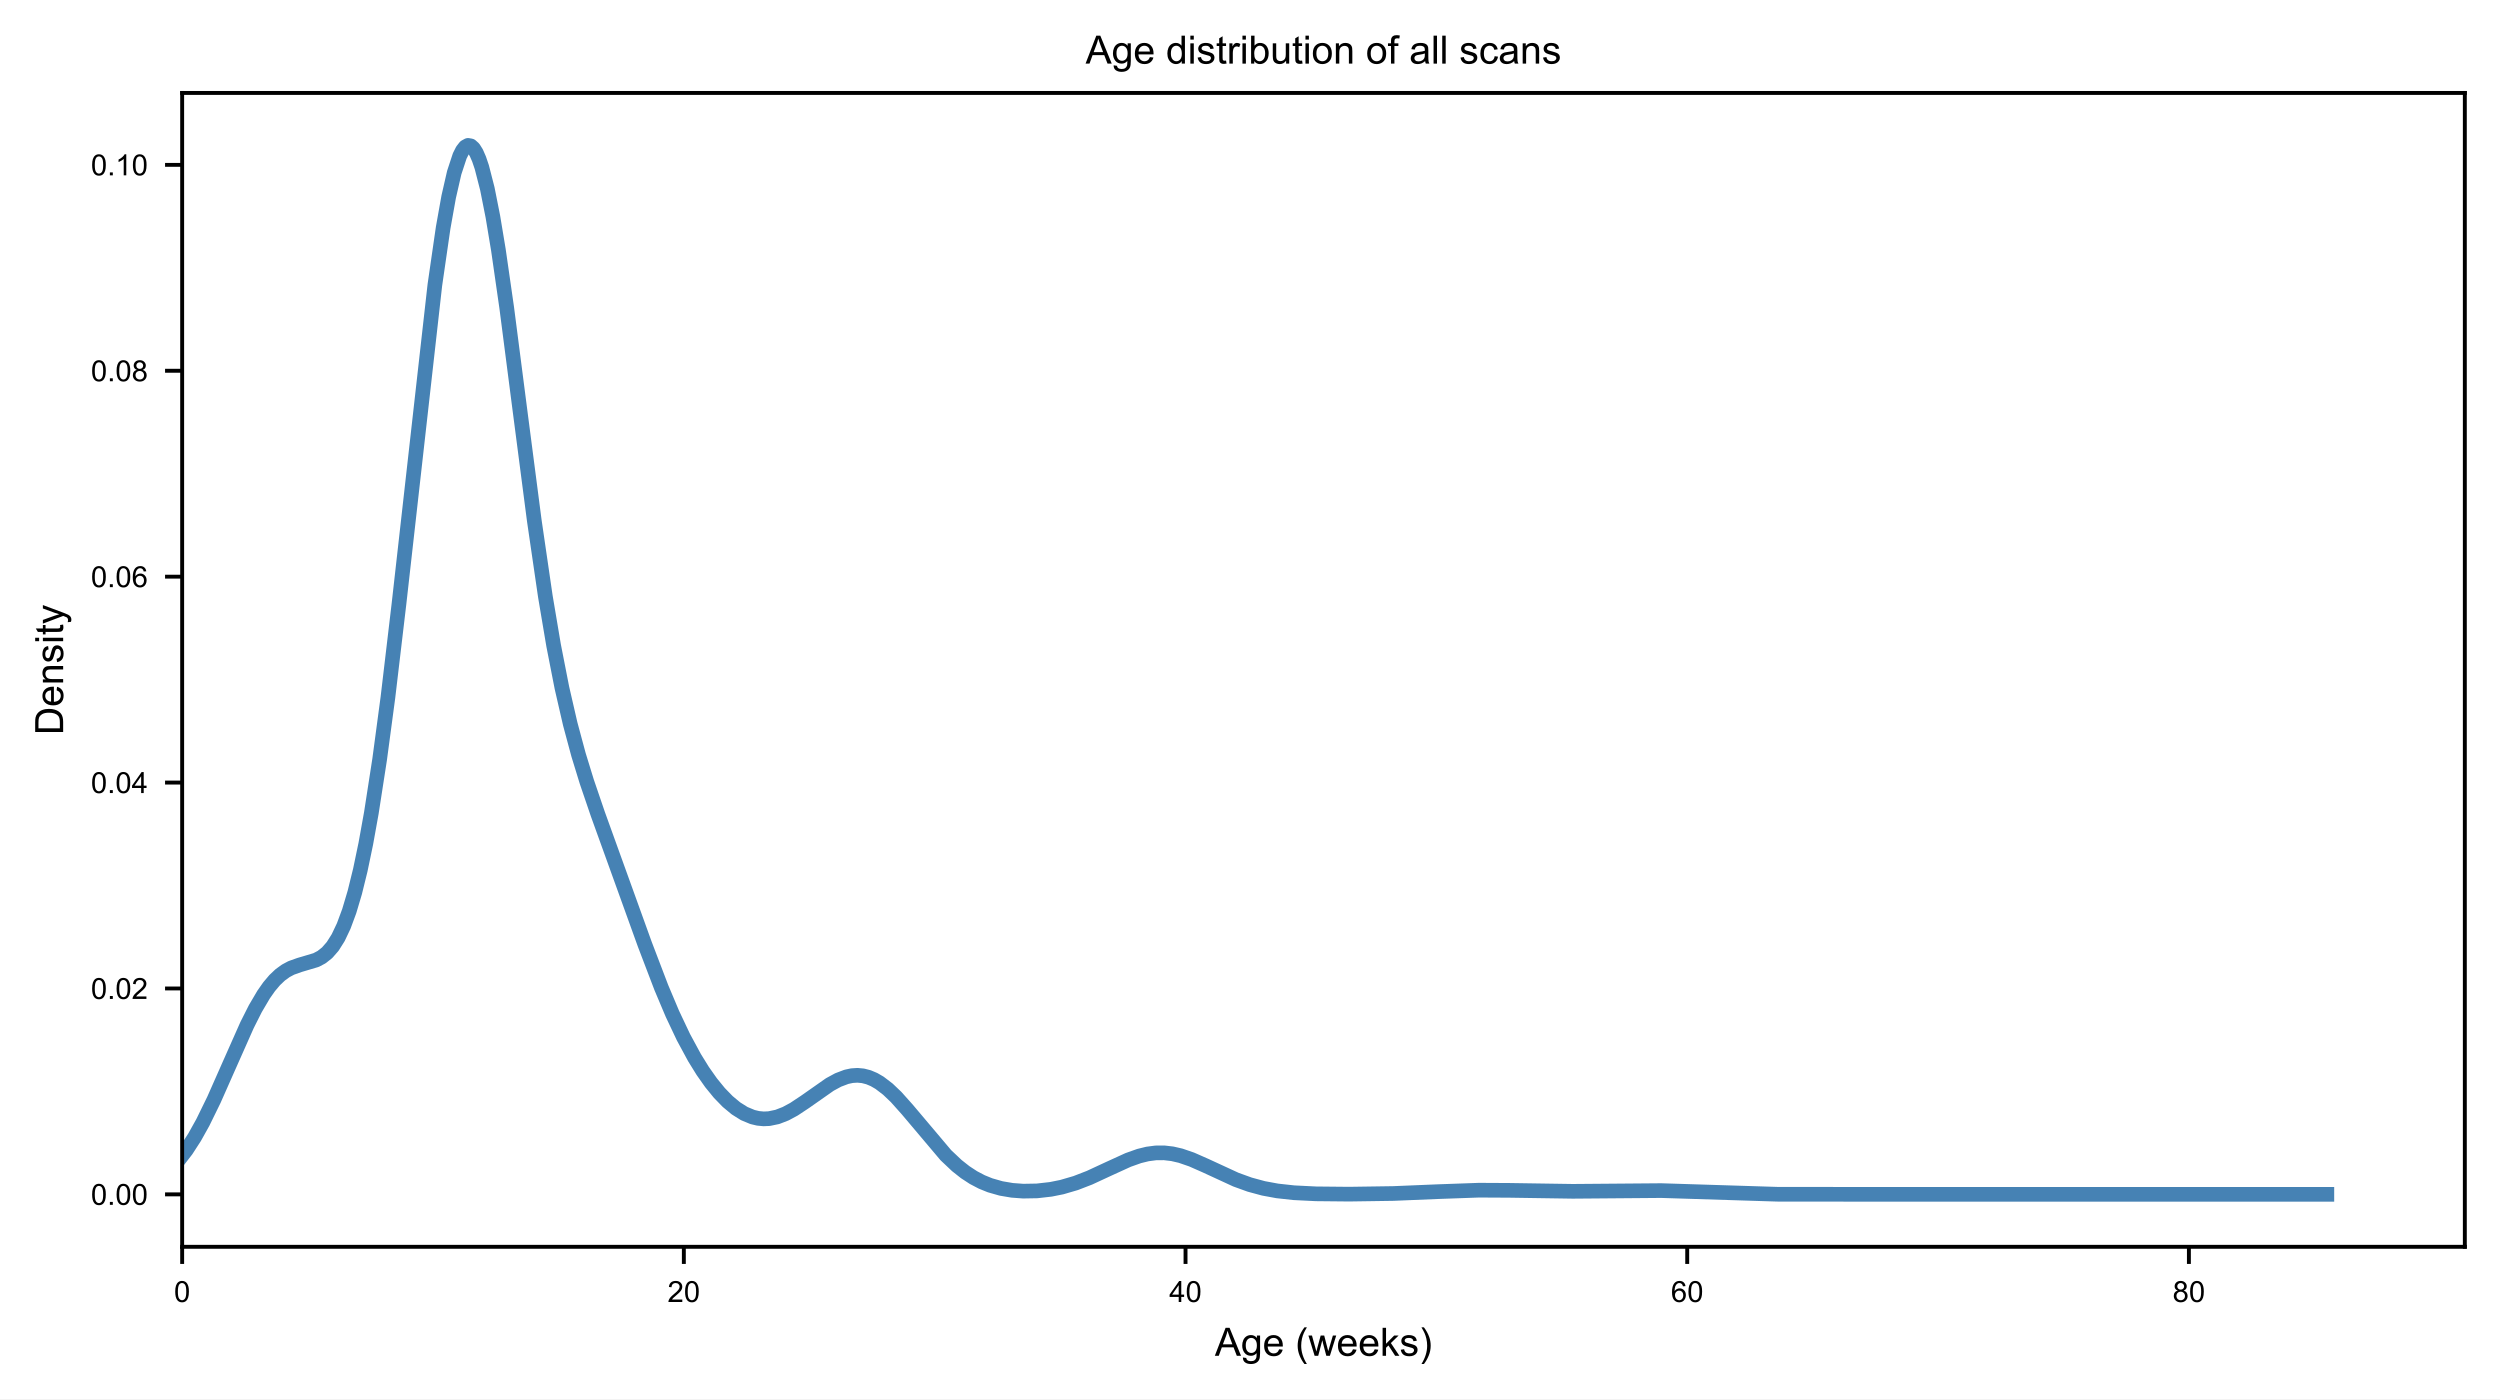
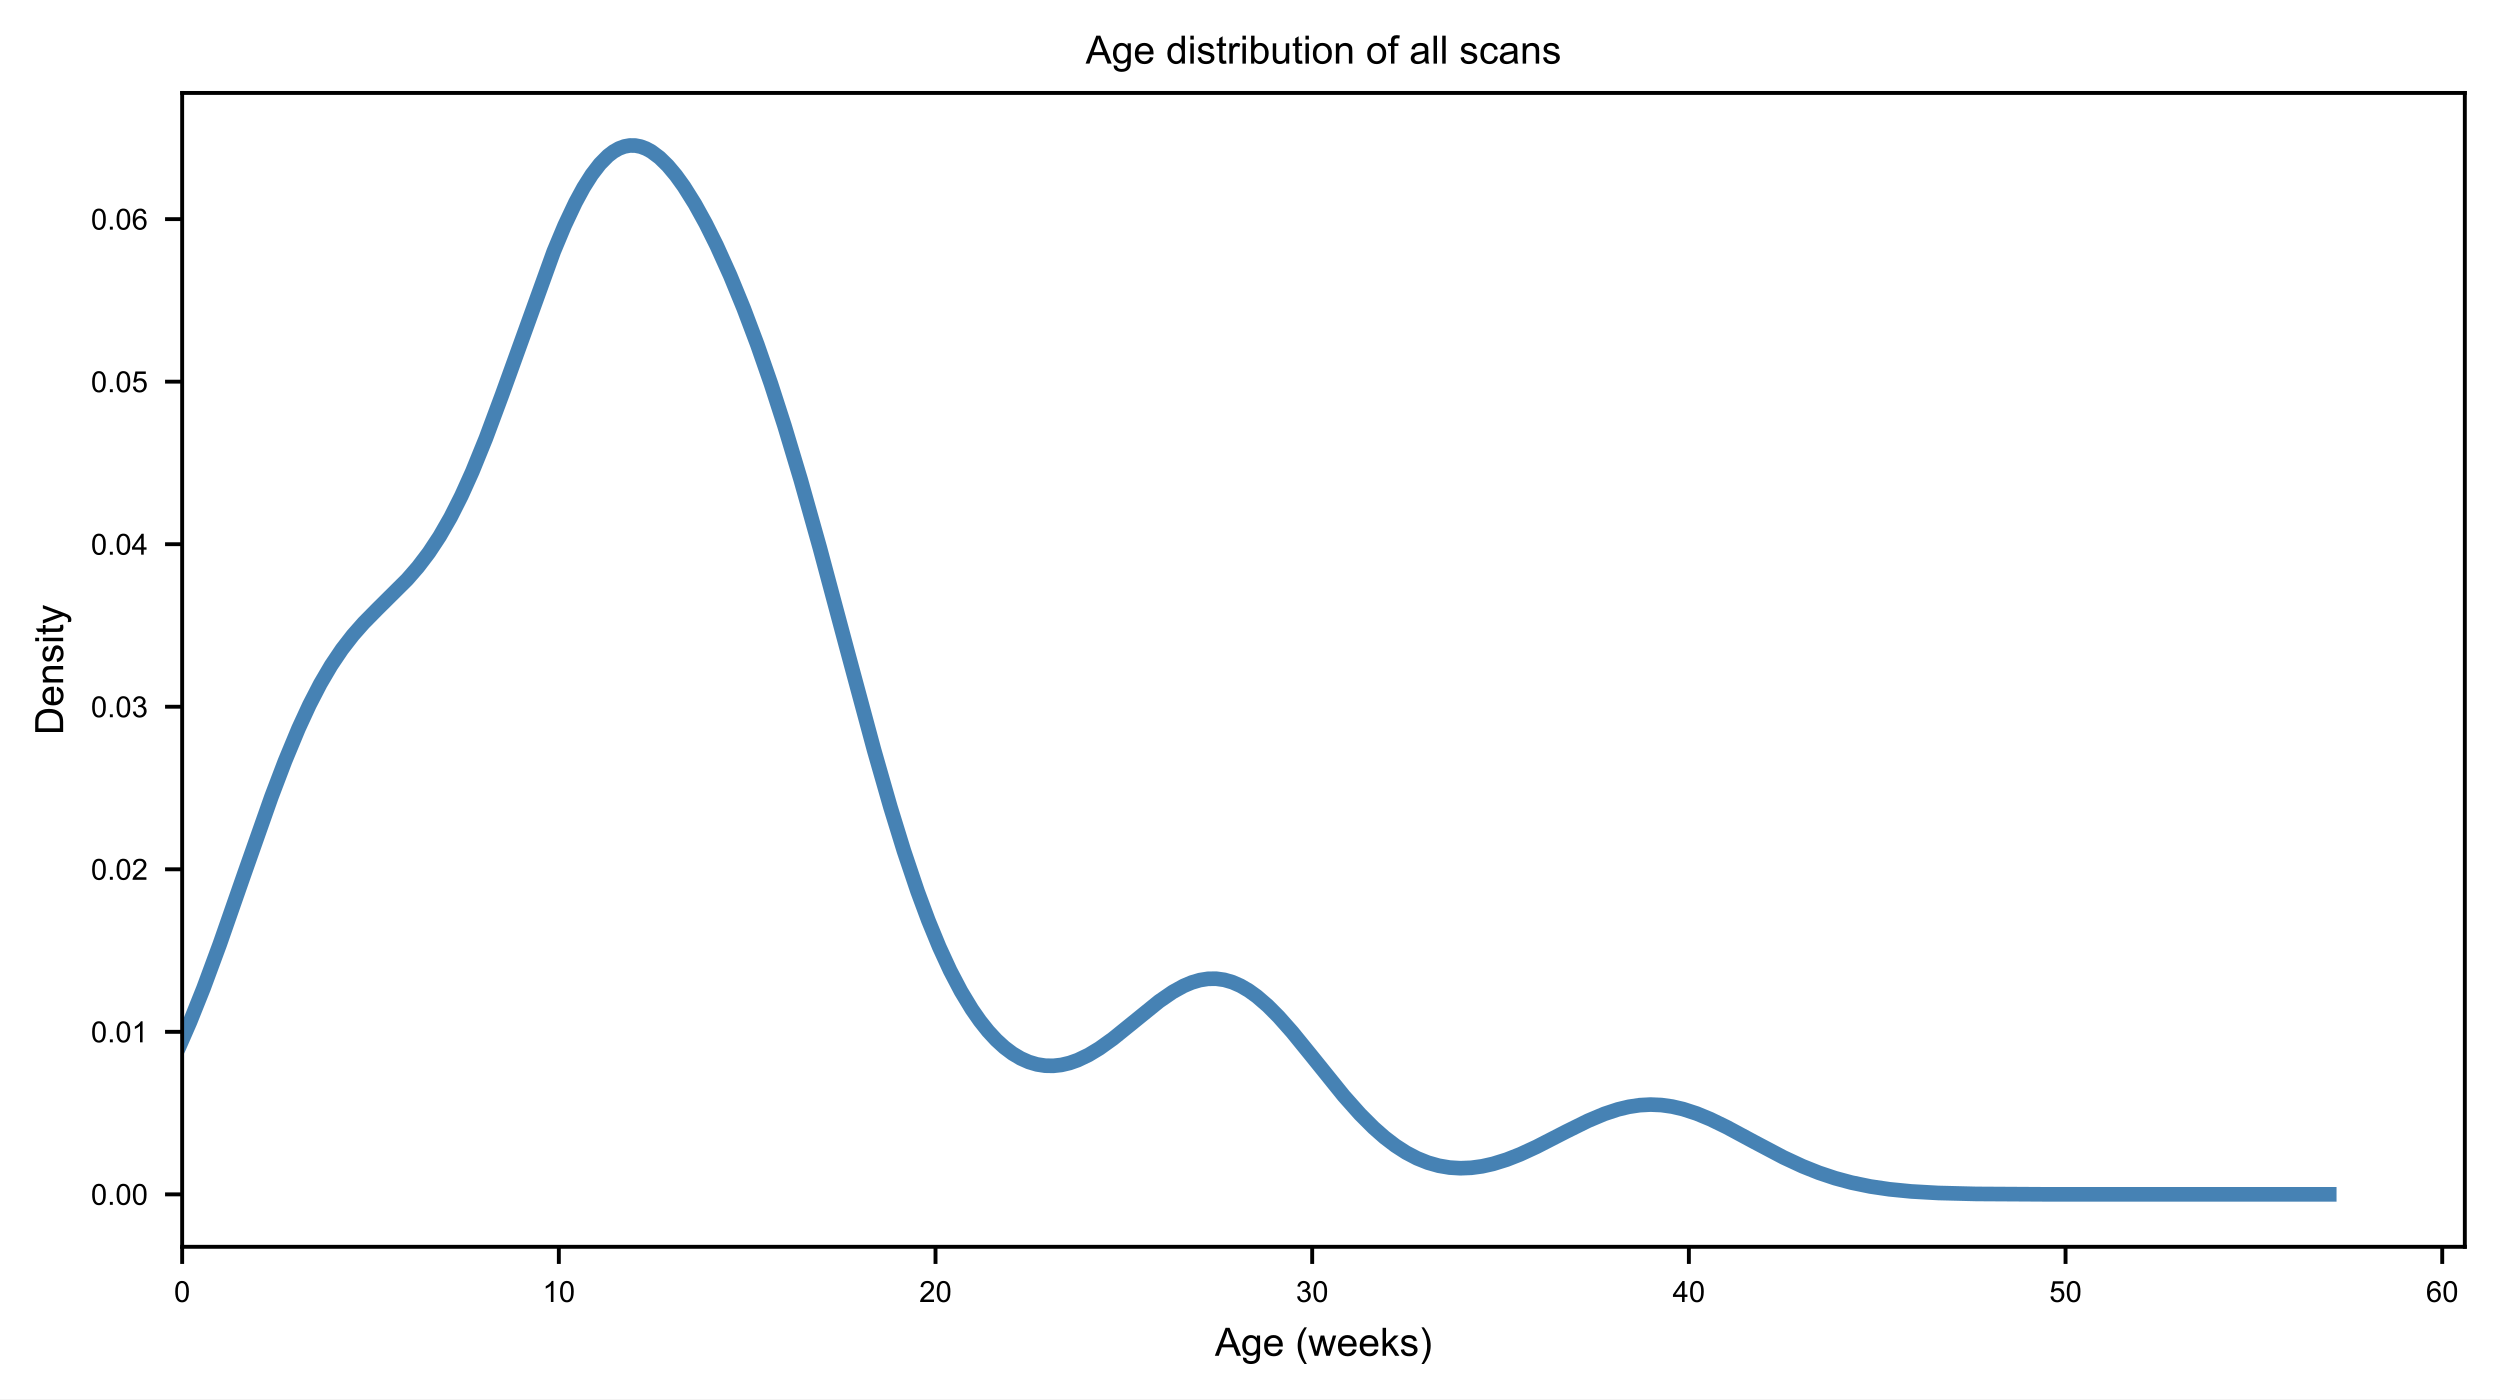
<svg xmlns="http://www.w3.org/2000/svg" xmlns:xlink="http://www.w3.org/1999/xlink" width="511.739pt" height="286.409pt" viewBox="0 0 511.739 286.409" version="1.1">
  <defs>
    <style type="text/css">*{stroke-linejoin: round; stroke-linecap: butt}</style>
  </defs>
  <g id="figure_1">
    <g id="patch_1">
      <path d="M 0 286.409  L 511.739 286.409  L 511.739 0  L 0 0  z " style="fill: #ffffff" />
    </g>
    <g id="axes_1">
      <g id="patch_2">
        <path d="M 37.287 255.215  L 504.539 255.215  L 504.539 19.024  L 37.287 19.024  z " style="fill: #ffffff" />
      </g>
      <g id="matplotlib.axis_1">
        <g id="xtick_1">
          <g id="line2d_1">
            <defs>
-               <path id="mce13caf87d" d="M 0 0  L 0 3.5  " style="stroke: #000000; stroke-width: 0.8" />
+               <path id="m02e327a1da" d="M 0 0  L 0 3.5  " style="stroke: #000000; stroke-width: 0.8" />
            </defs>
            <g>
-               <use xlink:href="#mce13caf87d" x="37.287" y="255.215" style="stroke: #000000; stroke-width: 0.8" />
+               <use xlink:href="#m02e327a1da" x="37.287" y="255.215" style="stroke: #000000; stroke-width: 0.8" />
            </g>
          </g>
          <g id="text_1">
            <g transform="translate(35.61828 266.5093) scale(0.06 -0.06)">
              <defs>
                <path id="ArialMT-30" d="M 266 2259  Q 266 3072 433 3567  Q 600 4063 929 4331  Q 1259 4600 1759 4600  Q 2128 4600 2406 4451  Q 2684 4303 2865 4023  Q 3047 3744 3150 3342  Q 3253 2941 3253 2259  Q 3253 1453 3087 958  Q 2922 463 2592 192  Q 2263 -78 1759 -78  Q 1097 -78 719 397  Q 266 969 266 2259  z M 844 2259  Q 844 1131 1108 757  Q 1372 384 1759 384  Q 2147 384 2411 759  Q 2675 1134 2675 2259  Q 2675 3391 2411 3762  Q 2147 4134 1753 4134  Q 1366 4134 1134 3806  Q 844 3388 844 2259  z " transform="scale(0.015625)" />
              </defs>
              <use xlink:href="#ArialMT-30" />
            </g>
          </g>
        </g>
        <g id="xtick_2">
          <g id="line2d_2">
            <g>
-               <use xlink:href="#mce13caf87d" x="139.979" y="255.215" style="stroke: #000000; stroke-width: 0.8" />
+               <use xlink:href="#m02e327a1da" x="114.391" y="255.215" style="stroke: #000000; stroke-width: 0.8" />
            </g>
          </g>
          <g id="text_2">
-             <g transform="translate(136.6429 266.5093) scale(0.06 -0.06)">
-               <defs>
-                 <path id="ArialMT-32" d="M 3222 541  L 3222 0  L 194 0  Q 188 203 259 391  Q 375 700 629 1000  Q 884 1300 1366 1694  Q 2113 2306 2375 2664  Q 2638 3022 2638 3341  Q 2638 3675 2398 3904  Q 2159 4134 1775 4134  Q 1369 4134 1125 3890  Q 881 3647 878 3216  L 300 3275  Q 359 3922 746 4261  Q 1134 4600 1788 4600  Q 2447 4600 2831 4234  Q 3216 3869 3216 3328  Q 3216 3053 3103 2787  Q 2991 2522 2730 2228  Q 2469 1934 1863 1422  Q 1356 997 1212 845  Q 1069 694 975 541  L 3222 541  z " transform="scale(0.015625)" />
-               </defs>
-               <use xlink:href="#ArialMT-32" />
+             <g transform="translate(111.0544 266.5093) scale(0.06 -0.06)">
+               <defs>
+                 <path id="ArialMT-31" d="M 2384 0  L 1822 0  L 1822 3584  Q 1619 3391 1289 3197  Q 959 3003 697 2906  L 697 3450  Q 1169 3672 1522 3987  Q 1875 4303 2022 4600  L 2384 4600  L 2384 0  z " transform="scale(0.015625)" />
+               </defs>
+               <use xlink:href="#ArialMT-31" />
              <use xlink:href="#ArialMT-30" transform="translate(55.61523 0)" />
            </g>
          </g>
        </g>
        <g id="xtick_3">
          <g id="line2d_3">
            <g>
-               <use xlink:href="#mce13caf87d" x="242.672" y="255.215" style="stroke: #000000; stroke-width: 0.8" />
+               <use xlink:href="#m02e327a1da" x="191.495" y="255.215" style="stroke: #000000; stroke-width: 0.8" />
            </g>
          </g>
          <g id="text_3">
-             <g transform="translate(239.3357 266.5093) scale(0.06 -0.06)">
-               <defs>
-                 <path id="ArialMT-34" d="M 2069 0  L 2069 1097  L 81 1097  L 81 1613  L 2172 4581  L 2631 4581  L 2631 1613  L 3250 1613  L 3250 1097  L 2631 1097  L 2631 0  L 2069 0  z M 2069 1613  L 2069 3678  L 634 1613  L 2069 1613  z " transform="scale(0.015625)" />
-               </defs>
-               <use xlink:href="#ArialMT-34" />
+             <g transform="translate(188.1587 266.5093) scale(0.06 -0.06)">
+               <defs>
+                 <path id="ArialMT-32" d="M 3222 541  L 3222 0  L 194 0  Q 188 203 259 391  Q 375 700 629 1000  Q 884 1300 1366 1694  Q 2113 2306 2375 2664  Q 2638 3022 2638 3341  Q 2638 3675 2398 3904  Q 2159 4134 1775 4134  Q 1369 4134 1125 3890  Q 881 3647 878 3216  L 300 3275  Q 359 3922 746 4261  Q 1134 4600 1788 4600  Q 2447 4600 2831 4234  Q 3216 3869 3216 3328  Q 3216 3053 3103 2787  Q 2991 2522 2730 2228  Q 2469 1934 1863 1422  Q 1356 997 1212 845  Q 1069 694 975 541  L 3222 541  z " transform="scale(0.015625)" />
+               </defs>
+               <use xlink:href="#ArialMT-32" />
              <use xlink:href="#ArialMT-30" transform="translate(55.61523 0)" />
            </g>
          </g>
        </g>
        <g id="xtick_4">
          <g id="line2d_4">
            <g>
-               <use xlink:href="#mce13caf87d" x="345.365" y="255.215" style="stroke: #000000; stroke-width: 0.8" />
+               <use xlink:href="#m02e327a1da" x="268.6" y="255.215" style="stroke: #000000; stroke-width: 0.8" />
            </g>
          </g>
          <g id="text_4">
-             <g transform="translate(342.0286 266.5093) scale(0.06 -0.06)">
-               <defs>
-                 <path id="ArialMT-36" d="M 3184 3459  L 2625 3416  Q 2550 3747 2413 3897  Q 2184 4138 1850 4138  Q 1581 4138 1378 3988  Q 1113 3794 959 3422  Q 806 3050 800 2363  Q 1003 2672 1297 2822  Q 1591 2972 1913 2972  Q 2475 2972 2870 2558  Q 3266 2144 3266 1488  Q 3266 1056 3080 686  Q 2894 316 2569 119  Q 2244 -78 1831 -78  Q 1128 -78 684 439  Q 241 956 241 2144  Q 241 3472 731 4075  Q 1159 4600 1884 4600  Q 2425 4600 2770 4297  Q 3116 3994 3184 3459  z M 888 1484  Q 888 1194 1011 928  Q 1134 663 1356 523  Q 1578 384 1822 384  Q 2178 384 2434 671  Q 2691 959 2691 1453  Q 2691 1928 2437 2201  Q 2184 2475 1800 2475  Q 1419 2475 1153 2201  Q 888 1928 888 1484  z " transform="scale(0.015625)" />
-               </defs>
-               <use xlink:href="#ArialMT-36" />
+             <g transform="translate(265.2631 266.5093) scale(0.06 -0.06)">
+               <defs>
+                 <path id="ArialMT-33" d="M 269 1209  L 831 1284  Q 928 806 1161 595  Q 1394 384 1728 384  Q 2125 384 2398 659  Q 2672 934 2672 1341  Q 2672 1728 2419 1979  Q 2166 2231 1775 2231  Q 1616 2231 1378 2169  L 1441 2663  Q 1497 2656 1531 2656  Q 1891 2656 2178 2843  Q 2466 3031 2466 3422  Q 2466 3731 2256 3934  Q 2047 4138 1716 4138  Q 1388 4138 1169 3931  Q 950 3725 888 3313  L 325 3413  Q 428 3978 793 4289  Q 1159 4600 1703 4600  Q 2078 4600 2393 4439  Q 2709 4278 2876 4000  Q 3044 3722 3044 3409  Q 3044 3113 2884 2869  Q 2725 2625 2413 2481  Q 2819 2388 3044 2092  Q 3269 1797 3269 1353  Q 3269 753 2831 336  Q 2394 -81 1725 -81  Q 1122 -81 723 278  Q 325 638 269 1209  z " transform="scale(0.015625)" />
+               </defs>
+               <use xlink:href="#ArialMT-33" />
              <use xlink:href="#ArialMT-30" transform="translate(55.61523 0)" />
            </g>
          </g>
        </g>
        <g id="xtick_5">
          <g id="line2d_5">
            <g>
-               <use xlink:href="#mce13caf87d" x="448.058" y="255.215" style="stroke: #000000; stroke-width: 0.8" />
+               <use xlink:href="#m02e327a1da" x="345.704" y="255.215" style="stroke: #000000; stroke-width: 0.8" />
            </g>
          </g>
          <g id="text_5">
-             <g transform="translate(444.7214 266.5093) scale(0.06 -0.06)">
-               <defs>
-                 <path id="ArialMT-38" d="M 1131 2484  Q 781 2613 612 2850  Q 444 3088 444 3419  Q 444 3919 803 4259  Q 1163 4600 1759 4600  Q 2359 4600 2725 4251  Q 3091 3903 3091 3403  Q 3091 3084 2923 2848  Q 2756 2613 2416 2484  Q 2838 2347 3058 2040  Q 3278 1734 3278 1309  Q 3278 722 2862 322  Q 2447 -78 1769 -78  Q 1091 -78 675 323  Q 259 725 259 1325  Q 259 1772 486 2073  Q 713 2375 1131 2484  z M 1019 3438  Q 1019 3113 1228 2906  Q 1438 2700 1772 2700  Q 2097 2700 2305 2904  Q 2513 3109 2513 3406  Q 2513 3716 2298 3927  Q 2084 4138 1766 4138  Q 1444 4138 1231 3931  Q 1019 3725 1019 3438  z M 838 1322  Q 838 1081 952 856  Q 1066 631 1291 507  Q 1516 384 1775 384  Q 2178 384 2440 643  Q 2703 903 2703 1303  Q 2703 1709 2433 1975  Q 2163 2241 1756 2241  Q 1359 2241 1098 1978  Q 838 1716 838 1322  z " transform="scale(0.015625)" />
-               </defs>
-               <use xlink:href="#ArialMT-38" />
-               <use xlink:href="#ArialMT-30" transform="translate(55.61523 0)" />
-             </g>
-           </g>
-         </g>
-         <g id="text_6">
+             <g transform="translate(342.3675 266.5093) scale(0.06 -0.06)">
+               <defs>
+                 <path id="ArialMT-34" d="M 2069 0  L 2069 1097  L 81 1097  L 81 1613  L 2172 4581  L 2631 4581  L 2631 1613  L 3250 1613  L 3250 1097  L 2631 1097  L 2631 0  L 2069 0  z M 2069 1613  L 2069 3678  L 634 1613  L 2069 1613  z " transform="scale(0.015625)" />
+               </defs>
+               <use xlink:href="#ArialMT-34" />
+               <use xlink:href="#ArialMT-30" transform="translate(55.61523 0)" />
+             </g>
+           </g>
+         </g>
+         <g id="xtick_6">
+           <g id="line2d_6">
+             <g>
+               <use xlink:href="#m02e327a1da" x="422.808" y="255.215" style="stroke: #000000; stroke-width: 0.8" />
+             </g>
+           </g>
+           <g id="text_6">
+             <g transform="translate(419.4718 266.5093) scale(0.06 -0.06)">
+               <defs>
+                 <path id="ArialMT-35" d="M 266 1200  L 856 1250  Q 922 819 1161 601  Q 1400 384 1738 384  Q 2144 384 2425 690  Q 2706 997 2706 1503  Q 2706 1984 2436 2262  Q 2166 2541 1728 2541  Q 1456 2541 1237 2417  Q 1019 2294 894 2097  L 366 2166  L 809 4519  L 3088 4519  L 3088 3981  L 1259 3981  L 1013 2750  Q 1425 3038 1878 3038  Q 2478 3038 2890 2622  Q 3303 2206 3303 1553  Q 3303 931 2941 478  Q 2500 -78 1738 -78  Q 1113 -78 717 272  Q 322 622 266 1200  z " transform="scale(0.015625)" />
+               </defs>
+               <use xlink:href="#ArialMT-35" />
+               <use xlink:href="#ArialMT-30" transform="translate(55.61523 0)" />
+             </g>
+           </g>
+         </g>
+         <g id="xtick_7">
+           <g id="line2d_7">
+             <g>
+               <use xlink:href="#m02e327a1da" x="499.913" y="255.215" style="stroke: #000000; stroke-width: 0.8" />
+             </g>
+           </g>
+           <g id="text_7">
+             <g transform="translate(496.5762 266.5093) scale(0.06 -0.06)">
+               <defs>
+                 <path id="ArialMT-36" d="M 3184 3459  L 2625 3416  Q 2550 3747 2413 3897  Q 2184 4138 1850 4138  Q 1581 4138 1378 3988  Q 1113 3794 959 3422  Q 806 3050 800 2363  Q 1003 2672 1297 2822  Q 1591 2972 1913 2972  Q 2475 2972 2870 2558  Q 3266 2144 3266 1488  Q 3266 1056 3080 686  Q 2894 316 2569 119  Q 2244 -78 1831 -78  Q 1128 -78 684 439  Q 241 956 241 2144  Q 241 3472 731 4075  Q 1159 4600 1884 4600  Q 2425 4600 2770 4297  Q 3116 3994 3184 3459  z M 888 1484  Q 888 1194 1011 928  Q 1134 663 1356 523  Q 1578 384 1822 384  Q 2178 384 2434 671  Q 2691 959 2691 1453  Q 2691 1928 2437 2201  Q 2184 2475 1800 2475  Q 1419 2475 1153 2201  Q 888 1928 888 1484  z " transform="scale(0.015625)" />
+               </defs>
+               <use xlink:href="#ArialMT-36" />
+               <use xlink:href="#ArialMT-30" transform="translate(55.61523 0)" />
+             </g>
+           </g>
+         </g>
+         <g id="text_8">
          <g transform="translate(248.6834 277.5255) scale(0.08 -0.08)">
            <defs>
              <path id="ArialMT-41" d="M -9 0  L 1750 4581  L 2403 4581  L 4278 0  L 3588 0  L 3053 1388  L 1138 1388  L 634 0  L -9 0  z M 1313 1881  L 2866 1881  L 2388 3150  Q 2169 3728 2063 4100  Q 1975 3659 1816 3225  L 1313 1881  z " transform="scale(0.015625)" />
              <path id="ArialMT-67" d="M 319 -275  L 866 -356  Q 900 -609 1056 -725  Q 1266 -881 1628 -881  Q 2019 -881 2231 -725  Q 2444 -569 2519 -288  Q 2563 -116 2559 434  Q 2191 0 1641 0  Q 956 0 581 494  Q 206 988 206 1678  Q 206 2153 378 2554  Q 550 2956 876 3175  Q 1203 3394 1644 3394  Q 2231 3394 2613 2919  L 2613 3319  L 3131 3319  L 3131 450  Q 3131 -325 2973 -648  Q 2816 -972 2473 -1159  Q 2131 -1347 1631 -1347  Q 1038 -1347 672 -1080  Q 306 -813 319 -275  z M 784 1719  Q 784 1066 1043 766  Q 1303 466 1694 466  Q 2081 466 2343 764  Q 2606 1063 2606 1700  Q 2606 2309 2336 2618  Q 2066 2928 1684 2928  Q 1309 2928 1046 2623  Q 784 2319 784 1719  z " transform="scale(0.015625)" />
              <path id="ArialMT-65" d="M 2694 1069  L 3275 997  Q 3138 488 2766 206  Q 2394 -75 1816 -75  Q 1088 -75 661 373  Q 234 822 234 1631  Q 234 2469 665 2931  Q 1097 3394 1784 3394  Q 2450 3394 2872 2941  Q 3294 2488 3294 1666  Q 3294 1616 3291 1516  L 816 1516  Q 847 969 1125 678  Q 1403 388 1819 388  Q 2128 388 2347 550  Q 2566 713 2694 1069  z M 847 1978  L 2700 1978  Q 2663 2397 2488 2606  Q 2219 2931 1791 2931  Q 1403 2931 1139 2672  Q 875 2413 847 1978  z " transform="scale(0.015625)" />
              <path id="ArialMT-20" transform="scale(0.015625)" />
              <path id="ArialMT-28" d="M 1497 -1347  Q 1031 -759 709 28  Q 388 816 388 1659  Q 388 2403 628 3084  Q 909 3875 1497 4659  L 1900 4659  Q 1522 4009 1400 3731  Q 1209 3300 1100 2831  Q 966 2247 966 1656  Q 966 153 1900 -1347  L 1497 -1347  z " transform="scale(0.015625)" />
              <path id="ArialMT-77" d="M 1034 0  L 19 3319  L 600 3319  L 1128 1403  L 1325 691  Q 1338 744 1497 1375  L 2025 3319  L 2603 3319  L 3100 1394  L 3266 759  L 3456 1400  L 4025 3319  L 4572 3319  L 3534 0  L 2950 0  L 2422 1988  L 2294 2553  L 1622 0  L 1034 0  z " transform="scale(0.015625)" />
              <path id="ArialMT-6b" d="M 425 0  L 425 4581  L 988 4581  L 988 1969  L 2319 3319  L 3047 3319  L 1778 2088  L 3175 0  L 2481 0  L 1384 1697  L 988 1316  L 988 0  L 425 0  z " transform="scale(0.015625)" />
              <path id="ArialMT-73" d="M 197 991  L 753 1078  Q 800 744 1014 566  Q 1228 388 1613 388  Q 2000 388 2187 545  Q 2375 703 2375 916  Q 2375 1106 2209 1216  Q 2094 1291 1634 1406  Q 1016 1563 777 1677  Q 538 1791 414 1992  Q 291 2194 291 2438  Q 291 2659 392 2848  Q 494 3038 669 3163  Q 800 3259 1026 3326  Q 1253 3394 1513 3394  Q 1903 3394 2198 3281  Q 2494 3169 2634 2976  Q 2775 2784 2828 2463  L 2278 2388  Q 2241 2644 2061 2787  Q 1881 2931 1553 2931  Q 1166 2931 1000 2803  Q 834 2675 834 2503  Q 834 2394 903 2306  Q 972 2216 1119 2156  Q 1203 2125 1616 2013  Q 2213 1853 2448 1751  Q 2684 1650 2818 1456  Q 2953 1263 2953 975  Q 2953 694 2789 445  Q 2625 197 2315 61  Q 2006 -75 1616 -75  Q 969 -75 630 194  Q 291 463 197 991  z " transform="scale(0.015625)" />
              <path id="ArialMT-29" d="M 791 -1347  L 388 -1347  Q 1322 153 1322 1656  Q 1322 2244 1188 2822  Q 1081 3291 891 3722  Q 769 4003 388 4659  L 791 4659  Q 1378 3875 1659 3084  Q 1900 2403 1900 1659  Q 1900 816 1576 28  Q 1253 -759 791 -1347  z " transform="scale(0.015625)" />
            </defs>
            <use xlink:href="#ArialMT-41" />
            <use xlink:href="#ArialMT-67" transform="translate(66.69922 0)" />
            <use xlink:href="#ArialMT-65" transform="translate(122.3145 0)" />
            <use xlink:href="#ArialMT-20" transform="translate(177.9297 0)" />
            <use xlink:href="#ArialMT-28" transform="translate(205.7129 0)" />
            <use xlink:href="#ArialMT-77" transform="translate(239.0137 0)" />
            <use xlink:href="#ArialMT-65" transform="translate(311.2305 0)" />
            <use xlink:href="#ArialMT-65" transform="translate(366.8457 0)" />
            <use xlink:href="#ArialMT-6b" transform="translate(422.4609 0)" />
            <use xlink:href="#ArialMT-73" transform="translate(472.4609 0)" />
            <use xlink:href="#ArialMT-29" transform="translate(522.4609 0)" />
          </g>
        </g>
      </g>
      <g id="matplotlib.axis_2">
        <g id="ytick_1">
-           <g id="line2d_6">
+           <g id="line2d_8">
            <defs>
-               <path id="m707a85c5b6" d="M 0 0  L -3.5 0  " style="stroke: #000000; stroke-width: 0.8" />
+               <path id="mdc2debad2f" d="M 0 0  L -3.5 0  " style="stroke: #000000; stroke-width: 0.8" />
            </defs>
            <g>
-               <use xlink:href="#m707a85c5b6" x="37.287" y="244.479" style="stroke: #000000; stroke-width: 0.8" />
-             </g>
-           </g>
-           <g id="text_7">
+               <use xlink:href="#mdc2debad2f" x="37.287" y="244.479" style="stroke: #000000; stroke-width: 0.8" />
+             </g>
+           </g>
+           <g id="text_9">
            <g transform="translate(18.61 246.626) scale(0.06 -0.06)">
              <defs>
                <path id="ArialMT-2e" d="M 581 0  L 581 641  L 1222 641  L 1222 0  L 581 0  z " transform="scale(0.015625)" />
              </defs>
              <use xlink:href="#ArialMT-30" />
              <use xlink:href="#ArialMT-2e" transform="translate(55.61523 0)" />
              <use xlink:href="#ArialMT-30" transform="translate(83.39844 0)" />
              <use xlink:href="#ArialMT-30" transform="translate(139.0137 0)" />
            </g>
          </g>
        </g>
        <g id="ytick_2">
-           <g id="line2d_7">
-             <g>
-               <use xlink:href="#m707a85c5b6" x="37.287" y="202.332" style="stroke: #000000; stroke-width: 0.8" />
-             </g>
-           </g>
-           <g id="text_8">
-             <g transform="translate(18.61 204.4793) scale(0.06 -0.06)">
+           <g id="line2d_9">
+             <g>
+               <use xlink:href="#mdc2debad2f" x="37.287" y="211.208" style="stroke: #000000; stroke-width: 0.8" />
+             </g>
+           </g>
+           <g id="text_10">
+             <g transform="translate(18.61 213.3554) scale(0.06 -0.06)">
+               <use xlink:href="#ArialMT-30" />
+               <use xlink:href="#ArialMT-2e" transform="translate(55.61523 0)" />
+               <use xlink:href="#ArialMT-30" transform="translate(83.39844 0)" />
+               <use xlink:href="#ArialMT-31" transform="translate(139.0137 0)" />
+             </g>
+           </g>
+         </g>
+         <g id="ytick_3">
+           <g id="line2d_10">
+             <g>
+               <use xlink:href="#mdc2debad2f" x="37.287" y="177.938" style="stroke: #000000; stroke-width: 0.8" />
+             </g>
+           </g>
+           <g id="text_11">
+             <g transform="translate(18.61 180.0849) scale(0.06 -0.06)">
              <use xlink:href="#ArialMT-30" />
              <use xlink:href="#ArialMT-2e" transform="translate(55.61523 0)" />
              <use xlink:href="#ArialMT-30" transform="translate(83.39844 0)" />
              <use xlink:href="#ArialMT-32" transform="translate(139.0137 0)" />
            </g>
          </g>
        </g>
-         <g id="ytick_3">
-           <g id="line2d_8">
-             <g>
-               <use xlink:href="#m707a85c5b6" x="37.287" y="160.185" style="stroke: #000000; stroke-width: 0.8" />
-             </g>
-           </g>
-           <g id="text_9">
-             <g transform="translate(18.61 162.3326) scale(0.06 -0.06)">
+         <g id="ytick_4">
+           <g id="line2d_11">
+             <g>
+               <use xlink:href="#mdc2debad2f" x="37.287" y="144.667" style="stroke: #000000; stroke-width: 0.8" />
+             </g>
+           </g>
+           <g id="text_12">
+             <g transform="translate(18.61 146.8144) scale(0.06 -0.06)">
+               <use xlink:href="#ArialMT-30" />
+               <use xlink:href="#ArialMT-2e" transform="translate(55.61523 0)" />
+               <use xlink:href="#ArialMT-30" transform="translate(83.39844 0)" />
+               <use xlink:href="#ArialMT-33" transform="translate(139.0137 0)" />
+             </g>
+           </g>
+         </g>
+         <g id="ytick_5">
+           <g id="line2d_12">
+             <g>
+               <use xlink:href="#mdc2debad2f" x="37.287" y="111.397" style="stroke: #000000; stroke-width: 0.8" />
+             </g>
+           </g>
+           <g id="text_13">
+             <g transform="translate(18.61 113.5439) scale(0.06 -0.06)">
              <use xlink:href="#ArialMT-30" />
              <use xlink:href="#ArialMT-2e" transform="translate(55.61523 0)" />
              <use xlink:href="#ArialMT-30" transform="translate(83.39844 0)" />
              <use xlink:href="#ArialMT-34" transform="translate(139.0137 0)" />
            </g>
          </g>
        </g>
-         <g id="ytick_4">
-           <g id="line2d_9">
-             <g>
-               <use xlink:href="#m707a85c5b6" x="37.287" y="118.039" style="stroke: #000000; stroke-width: 0.8" />
-             </g>
-           </g>
-           <g id="text_10">
-             <g transform="translate(18.61 120.186) scale(0.06 -0.06)">
+         <g id="ytick_6">
+           <g id="line2d_13">
+             <g>
+               <use xlink:href="#mdc2debad2f" x="37.287" y="78.126" style="stroke: #000000; stroke-width: 0.8" />
+             </g>
+           </g>
+           <g id="text_14">
+             <g transform="translate(18.61 80.27336) scale(0.06 -0.06)">
+               <use xlink:href="#ArialMT-30" />
+               <use xlink:href="#ArialMT-2e" transform="translate(55.61523 0)" />
+               <use xlink:href="#ArialMT-30" transform="translate(83.39844 0)" />
+               <use xlink:href="#ArialMT-35" transform="translate(139.0137 0)" />
+             </g>
+           </g>
+         </g>
+         <g id="ytick_7">
+           <g id="line2d_14">
+             <g>
+               <use xlink:href="#mdc2debad2f" x="37.287" y="44.855" style="stroke: #000000; stroke-width: 0.8" />
+             </g>
+           </g>
+           <g id="text_15">
+             <g transform="translate(18.61 47.00284) scale(0.06 -0.06)">
              <use xlink:href="#ArialMT-30" />
              <use xlink:href="#ArialMT-2e" transform="translate(55.61523 0)" />
              <use xlink:href="#ArialMT-30" transform="translate(83.39844 0)" />
              <use xlink:href="#ArialMT-36" transform="translate(139.0137 0)" />
            </g>
          </g>
        </g>
-         <g id="ytick_5">
-           <g id="line2d_10">
-             <g>
-               <use xlink:href="#m707a85c5b6" x="37.287" y="75.892" style="stroke: #000000; stroke-width: 0.8" />
-             </g>
-           </g>
-           <g id="text_11">
-             <g transform="translate(18.61 78.0393) scale(0.06 -0.06)">
-               <use xlink:href="#ArialMT-30" />
-               <use xlink:href="#ArialMT-2e" transform="translate(55.61523 0)" />
-               <use xlink:href="#ArialMT-30" transform="translate(83.39844 0)" />
-               <use xlink:href="#ArialMT-38" transform="translate(139.0137 0)" />
-             </g>
-           </g>
-         </g>
-         <g id="ytick_6">
-           <g id="line2d_11">
-             <g>
-               <use xlink:href="#m707a85c5b6" x="37.287" y="33.745" style="stroke: #000000; stroke-width: 0.8" />
-             </g>
-           </g>
-           <g id="text_12">
-             <g transform="translate(18.61 35.89263) scale(0.06 -0.06)">
-               <defs>
-                 <path id="ArialMT-31" d="M 2384 0  L 1822 0  L 1822 3584  Q 1619 3391 1289 3197  Q 959 3003 697 2906  L 697 3450  Q 1169 3672 1522 3987  Q 1875 4303 2022 4600  L 2384 4600  L 2384 0  z " transform="scale(0.015625)" />
-               </defs>
-               <use xlink:href="#ArialMT-30" />
-               <use xlink:href="#ArialMT-2e" transform="translate(55.61523 0)" />
-               <use xlink:href="#ArialMT-31" transform="translate(83.39844 0)" />
-               <use xlink:href="#ArialMT-30" transform="translate(139.0137 0)" />
-             </g>
-           </g>
-         </g>
-         <g id="text_13">
+         <g id="text_16">
          <g transform="translate(12.92625 150.4567) rotate(-90) scale(0.08 -0.08)">
            <defs>
              <path id="ArialMT-44" d="M 494 0  L 494 4581  L 2072 4581  Q 2606 4581 2888 4516  Q 3281 4425 3559 4188  Q 3922 3881 4101 3404  Q 4281 2928 4281 2316  Q 4281 1794 4159 1391  Q 4038 988 3847 723  Q 3656 459 3429 307  Q 3203 156 2883 78  Q 2563 0 2147 0  L 494 0  z M 1100 541  L 2078 541  Q 2531 541 2789 625  Q 3047 709 3200 863  Q 3416 1078 3536 1442  Q 3656 1806 3656 2325  Q 3656 3044 3420 3430  Q 3184 3816 2847 3947  Q 2603 4041 2063 4041  L 1100 4041  L 1100 541  z " transform="scale(0.015625)" />
              <path id="ArialMT-6e" d="M 422 0  L 422 3319  L 928 3319  L 928 2847  Q 1294 3394 1984 3394  Q 2284 3394 2536 3286  Q 2788 3178 2913 3003  Q 3038 2828 3088 2588  Q 3119 2431 3119 2041  L 3119 0  L 2556 0  L 2556 2019  Q 2556 2363 2490 2533  Q 2425 2703 2258 2804  Q 2091 2906 1866 2906  Q 1506 2906 1245 2678  Q 984 2450 984 1813  L 984 0  L 422 0  z " transform="scale(0.015625)" />
              <path id="ArialMT-69" d="M 425 3934  L 425 4581  L 988 4581  L 988 3934  L 425 3934  z M 425 0  L 425 3319  L 988 3319  L 988 0  L 425 0  z " transform="scale(0.015625)" />
              <path id="ArialMT-74" d="M 1650 503  L 1731 6  Q 1494 -44 1306 -44  Q 1000 -44 831 53  Q 663 150 594 308  Q 525 466 525 972  L 525 2881  L 113 2881  L 113 3319  L 525 3319  L 525 4141  L 1084 4478  L 1084 3319  L 1650 3319  L 1650 2881  L 1084 2881  L 1084 941  Q 1084 700 1114 631  Q 1144 563 1211 522  Q 1278 481 1403 481  Q 1497 481 1650 503  z " transform="scale(0.015625)" />
              <path id="ArialMT-79" d="M 397 -1278  L 334 -750  Q 519 -800 656 -800  Q 844 -800 956 -737  Q 1069 -675 1141 -563  Q 1194 -478 1313 -144  Q 1328 -97 1363 -6  L 103 3319  L 709 3319  L 1400 1397  Q 1534 1031 1641 628  Q 1738 1016 1872 1384  L 2581 3319  L 3144 3319  L 1881 -56  Q 1678 -603 1566 -809  Q 1416 -1088 1222 -1217  Q 1028 -1347 759 -1347  Q 597 -1347 397 -1278  z " transform="scale(0.015625)" />
            </defs>
            <use xlink:href="#ArialMT-44" />
            <use xlink:href="#ArialMT-65" transform="translate(72.2168 0)" />
            <use xlink:href="#ArialMT-6e" transform="translate(127.832 0)" />
            <use xlink:href="#ArialMT-73" transform="translate(183.4473 0)" />
            <use xlink:href="#ArialMT-69" transform="translate(233.4473 0)" />
            <use xlink:href="#ArialMT-74" transform="translate(255.6641 0)" />
            <use xlink:href="#ArialMT-79" transform="translate(283.4473 0)" />
          </g>
        </g>
      </g>
-       <g id="line2d_12">
-         <path d="M -1 244.479  L 18.909 244.379  L 22.867 244.156  L 25.694 243.788  L 27.955 243.268  L 29.651 242.684  L 31.348 241.879  L 33.044 240.801  L 34.74 239.395  L 36.436 237.613  L 38.132 235.418  L 39.828 232.795  L 41.524 229.753  L 43.786 225.128  L 46.613 218.741  L 50.57 209.827  L 52.266 206.462  L 53.963 203.579  L 55.093 201.97  L 56.224 200.63  L 57.355 199.557  L 58.486 198.734  L 59.616 198.129  L 61.312 197.524  L 64.705 196.516  L 65.835 195.917  L 66.966 195.019  L 68.097 193.724  L 69.228 191.93  L 70.358 189.547  L 71.489 186.492  L 72.62 182.695  L 73.751 178.102  L 74.882 172.679  L 76.012 166.412  L 77.708 155.455  L 79.405 142.763  L 81.666 123.634  L 89.016 58.327  L 90.712 46.62  L 91.843 40.297  L 92.974 35.352  L 94.104 31.915  L 94.67 30.79  L 95.235 30.07  L 95.8 29.76  L 96.366 29.858  L 96.931 30.362  L 97.497 31.265  L 98.062 32.559  L 98.627 34.23  L 99.758 38.642  L 100.889 44.347  L 102.02 51.153  L 103.716 62.945  L 106.543 84.851  L 109.369 106.577  L 111.631 122.078  L 113.327 132.14  L 115.023 140.798  L 116.719 148.168  L 118.415 154.476  L 120.112 160.001  L 122.373 166.629  L 131.984 193.281  L 135.377 202.169  L 137.638 207.525  L 139.9 212.31  L 142.161 216.491  L 143.857 219.231  L 145.554 221.638  L 147.25 223.717  L 148.946 225.465  L 150.642 226.876  L 152.338 227.941  L 154.034 228.647  L 155.165 228.918  L 156.296 229.027  L 157.426 228.98  L 159.123 228.627  L 160.819 227.97  L 162.515 227.056  L 164.776 225.557  L 169.865 221.989  L 171.561 221.068  L 173.257 220.424  L 174.388 220.183  L 175.518 220.111  L 176.649 220.218  L 177.78 220.51  L 178.911 220.987  L 180.041 221.643  L 181.738 222.939  L 183.434 224.557  L 185.695 227.087  L 193.61 236.463  L 195.872 238.598  L 197.568 239.937  L 199.264 241.046  L 200.96 241.936  L 202.656 242.624  L 204.918 243.27  L 207.179 243.654  L 209.441 243.822  L 212.268 243.772  L 215.095 243.451  L 217.356 242.996  L 220.183 242.17  L 223.01 241.077  L 226.968 239.242  L 230.925 237.436  L 233.187 236.633  L 234.883 236.216  L 236.579 235.993  L 238.275 235.979  L 239.971 236.176  L 241.667 236.569  L 243.929 237.348  L 246.756 238.595  L 252.975 241.463  L 255.802 242.487  L 258.629 243.252  L 261.456 243.774  L 264.848 244.147  L 269.371 244.371  L 276.155 244.439  L 285.201 244.304  L 294.247 243.929  L 302.728 243.627  L 308.947 243.66  L 321.951 243.859  L 340.043 243.71  L 363.789 244.455  L 387.534 244.479  L 476.298 244.479  L 476.298 244.479  " clip-path="url(#p2a051ca1b3)" style="fill: none; stroke: #4682b4; stroke-width: 3; stroke-linecap: square" />
+       <g id="line2d_15">
+         <path d="M -1 244.085  L 3.319 243.716  L 6.653 243.243  L 9.432 242.667  L 12.21 241.871  L 14.433 241.032  L 16.656 239.974  L 18.879 238.659  L 21.102 237.044  L 23.324 235.088  L 25.547 232.749  L 27.77 229.991  L 29.993 226.783  L 32.216 223.104  L 34.439 218.944  L 36.661 214.307  L 38.884 209.214  L 41.663 202.27  L 44.997 193.245  L 49.998 178.896  L 55.555 163.118  L 58.334 155.803  L 61.113 149.113  L 63.335 144.295  L 65.558 139.989  L 67.781 136.199  L 70.004 132.898  L 72.227 130.029  L 74.449 127.508  L 77.228 124.686  L 83.341 118.615  L 85.564 116.057  L 87.786 113.133  L 90.009 109.761  L 92.232 105.884  L 94.455 101.477  L 96.678 96.548  L 99.456 89.72  L 102.791 80.753  L 113.349 51.478  L 115.572 46.161  L 117.795 41.45  L 119.462 38.379  L 121.129 35.745  L 122.796 33.575  L 124.463 31.886  L 125.575 31.033  L 126.686 30.399  L 127.797 29.983  L 128.909 29.781  L 130.02 29.79  L 131.132 30.005  L 132.243 30.419  L 133.354 31.025  L 135.022 32.275  L 136.689 33.909  L 138.356 35.898  L 140.023 38.214  L 142.246 41.762  L 144.469 45.788  L 146.691 50.251  L 149.47 56.403  L 152.248 63.171  L 155.027 70.551  L 157.806 78.548  L 160.584 87.16  L 163.918 98.262  L 167.808 112.113  L 173.365 132.894  L 178.922 153.527  L 182.257 165.175  L 185.035 174.192  L 187.814 182.441  L 190.037 188.427  L 192.259 193.838  L 194.482 198.664  L 196.705 202.908  L 198.928 206.583  L 200.595 208.977  L 202.262 211.07  L 203.929 212.874  L 205.596 214.398  L 207.263 215.652  L 208.931 216.645  L 210.598 217.385  L 212.265 217.881  L 213.932 218.14  L 215.599 218.172  L 217.266 217.986  L 218.933 217.593  L 220.6 217.004  L 222.823 215.941  L 225.046 214.6  L 227.825 212.611  L 231.715 209.465  L 237.272 204.964  L 240.05 203.052  L 242.273 201.821  L 243.94 201.115  L 245.607 200.621  L 247.274 200.358  L 248.942 200.338  L 250.609 200.569  L 252.276 201.053  L 253.943 201.787  L 255.61 202.761  L 257.277 203.962  L 259.5 205.882  L 261.723 208.117  L 264.501 211.253  L 268.391 216.037  L 275.06 224.314  L 278.394 228.065  L 281.173 230.845  L 283.395 232.803  L 285.618 234.503  L 287.841 235.936  L 290.064 237.098  L 292.287 237.991  L 294.51 238.621  L 296.732 238.997  L 298.955 239.132  L 301.178 239.04  L 303.401 238.737  L 305.624 238.239  L 308.402 237.376  L 311.181 236.284  L 314.515 234.747  L 320.628 231.609  L 325.073 229.413  L 328.408 228.01  L 331.186 227.09  L 333.409 226.556  L 335.632 226.222  L 337.855 226.102  L 340.077 226.199  L 342.3 226.512  L 344.523 227.028  L 347.302 227.934  L 350.08 229.082  L 353.414 230.699  L 358.972 233.69  L 365.084 236.918  L 368.974 238.726  L 372.309 240.058  L 375.643 241.172  L 378.977 242.071  L 382.867 242.871  L 386.757 243.444  L 391.203 243.881  L 396.76 244.197  L 404.54 244.392  L 418.432 244.471  L 476.781 244.479  L 476.781 244.479  " clip-path="url(#p09a22151e5)" style="fill: none; stroke: #4682b4; stroke-width: 3; stroke-linecap: square" />
      </g>
      <g id="patch_3">
        <path d="M 37.287 255.215  L 37.287 19.024  " style="fill: none; stroke: #000000; stroke-width: 0.8; stroke-linejoin: miter; stroke-linecap: square" />
      </g>
      <g id="patch_4">
        <path d="M 504.539 255.215  L 504.539 19.024  " style="fill: none; stroke: #000000; stroke-width: 0.8; stroke-linejoin: miter; stroke-linecap: square" />
      </g>
      <g id="patch_5">
        <path d="M 37.287 255.215  L 504.539 255.215  " style="fill: none; stroke: #000000; stroke-width: 0.8; stroke-linejoin: miter; stroke-linecap: square" />
      </g>
      <g id="patch_6">
        <path d="M 37.287 19.024  L 504.539 19.024  " style="fill: none; stroke: #000000; stroke-width: 0.8; stroke-linejoin: miter; stroke-linecap: square" />
      </g>
-       <g id="text_14">
+       <g id="text_17">
        <g transform="translate(222.2222 13.02375) scale(0.08 -0.08)">
          <defs>
            <path id="ArialMT-64" d="M 2575 0  L 2575 419  Q 2259 -75 1647 -75  Q 1250 -75 917 144  Q 584 363 401 755  Q 219 1147 219 1656  Q 219 2153 384 2558  Q 550 2963 881 3178  Q 1213 3394 1622 3394  Q 1922 3394 2156 3267  Q 2391 3141 2538 2938  L 2538 4581  L 3097 4581  L 3097 0  L 2575 0  z M 797 1656  Q 797 1019 1065 703  Q 1334 388 1700 388  Q 2069 388 2326 689  Q 2584 991 2584 1609  Q 2584 2291 2321 2609  Q 2059 2928 1675 2928  Q 1300 2928 1048 2622  Q 797 2316 797 1656  z " transform="scale(0.015625)" />
            <path id="ArialMT-72" d="M 416 0  L 416 3319  L 922 3319  L 922 2816  Q 1116 3169 1280 3281  Q 1444 3394 1641 3394  Q 1925 3394 2219 3213  L 2025 2691  Q 1819 2813 1613 2813  Q 1428 2813 1281 2702  Q 1134 2591 1072 2394  Q 978 2094 978 1738  L 978 0  L 416 0  z " transform="scale(0.015625)" />
            <path id="ArialMT-62" d="M 941 0  L 419 0  L 419 4581  L 981 4581  L 981 2947  Q 1338 3394 1891 3394  Q 2197 3394 2470 3270  Q 2744 3147 2920 2923  Q 3097 2700 3197 2384  Q 3297 2069 3297 1709  Q 3297 856 2875 390  Q 2453 -75 1863 -75  Q 1275 -75 941 416  L 941 0  z M 934 1684  Q 934 1088 1097 822  Q 1363 388 1816 388  Q 2184 388 2453 708  Q 2722 1028 2722 1663  Q 2722 2313 2464 2622  Q 2206 2931 1841 2931  Q 1472 2931 1203 2611  Q 934 2291 934 1684  z " transform="scale(0.015625)" />
            <path id="ArialMT-75" d="M 2597 0  L 2597 488  Q 2209 -75 1544 -75  Q 1250 -75 995 37  Q 741 150 617 320  Q 494 491 444 738  Q 409 903 409 1263  L 409 3319  L 972 3319  L 972 1478  Q 972 1038 1006 884  Q 1059 663 1231 536  Q 1403 409 1656 409  Q 1909 409 2131 539  Q 2353 669 2445 892  Q 2538 1116 2538 1541  L 2538 3319  L 3100 3319  L 3100 0  L 2597 0  z " transform="scale(0.015625)" />
            <path id="ArialMT-6f" d="M 213 1659  Q 213 2581 725 3025  Q 1153 3394 1769 3394  Q 2453 3394 2887 2945  Q 3322 2497 3322 1706  Q 3322 1066 3130 698  Q 2938 331 2570 128  Q 2203 -75 1769 -75  Q 1072 -75 642 372  Q 213 819 213 1659  z M 791 1659  Q 791 1022 1069 705  Q 1347 388 1769 388  Q 2188 388 2466 706  Q 2744 1025 2744 1678  Q 2744 2294 2464 2611  Q 2184 2928 1769 2928  Q 1347 2928 1069 2612  Q 791 2297 791 1659  z " transform="scale(0.015625)" />
            <path id="ArialMT-66" d="M 556 0  L 556 2881  L 59 2881  L 59 3319  L 556 3319  L 556 3672  Q 556 4006 616 4169  Q 697 4388 901 4523  Q 1106 4659 1475 4659  Q 1713 4659 2000 4603  L 1916 4113  Q 1741 4144 1584 4144  Q 1328 4144 1222 4034  Q 1116 3925 1116 3625  L 1116 3319  L 1763 3319  L 1763 2881  L 1116 2881  L 1116 0  L 556 0  z " transform="scale(0.015625)" />
            <path id="ArialMT-61" d="M 2588 409  Q 2275 144 1986 34  Q 1697 -75 1366 -75  Q 819 -75 525 192  Q 231 459 231 875  Q 231 1119 342 1320  Q 453 1522 633 1644  Q 813 1766 1038 1828  Q 1203 1872 1538 1913  Q 2219 1994 2541 2106  Q 2544 2222 2544 2253  Q 2544 2597 2384 2738  Q 2169 2928 1744 2928  Q 1347 2928 1158 2789  Q 969 2650 878 2297  L 328 2372  Q 403 2725 575 2942  Q 747 3159 1072 3276  Q 1397 3394 1825 3394  Q 2250 3394 2515 3294  Q 2781 3194 2906 3042  Q 3031 2891 3081 2659  Q 3109 2516 3109 2141  L 3109 1391  Q 3109 606 3145 398  Q 3181 191 3288 0  L 2700 0  Q 2613 175 2588 409  z M 2541 1666  Q 2234 1541 1622 1453  Q 1275 1403 1131 1340  Q 988 1278 909 1158  Q 831 1038 831 891  Q 831 666 1001 516  Q 1172 366 1500 366  Q 1825 366 2078 508  Q 2331 650 2450 897  Q 2541 1088 2541 1459  L 2541 1666  z " transform="scale(0.015625)" />
            <path id="ArialMT-6c" d="M 409 0  L 409 4581  L 972 4581  L 972 0  L 409 0  z " transform="scale(0.015625)" />
            <path id="ArialMT-63" d="M 2588 1216  L 3141 1144  Q 3050 572 2676 248  Q 2303 -75 1759 -75  Q 1078 -75 664 370  Q 250 816 250 1647  Q 250 2184 428 2587  Q 606 2991 970 3192  Q 1334 3394 1763 3394  Q 2303 3394 2647 3120  Q 2991 2847 3088 2344  L 2541 2259  Q 2463 2594 2264 2762  Q 2066 2931 1784 2931  Q 1359 2931 1093 2626  Q 828 2322 828 1663  Q 828 994 1084 691  Q 1341 388 1753 388  Q 2084 388 2306 591  Q 2528 794 2588 1216  z " transform="scale(0.015625)" />
          </defs>
          <use xlink:href="#ArialMT-41" />
          <use xlink:href="#ArialMT-67" transform="translate(66.69922 0)" />
          <use xlink:href="#ArialMT-65" transform="translate(122.3145 0)" />
          <use xlink:href="#ArialMT-20" transform="translate(177.9297 0)" />
          <use xlink:href="#ArialMT-64" transform="translate(205.7129 0)" />
          <use xlink:href="#ArialMT-69" transform="translate(261.3281 0)" />
          <use xlink:href="#ArialMT-73" transform="translate(283.5449 0)" />
          <use xlink:href="#ArialMT-74" transform="translate(333.5449 0)" />
          <use xlink:href="#ArialMT-72" transform="translate(361.3281 0)" />
          <use xlink:href="#ArialMT-69" transform="translate(394.6289 0)" />
          <use xlink:href="#ArialMT-62" transform="translate(416.8457 0)" />
          <use xlink:href="#ArialMT-75" transform="translate(472.4609 0)" />
          <use xlink:href="#ArialMT-74" transform="translate(528.0762 0)" />
          <use xlink:href="#ArialMT-69" transform="translate(555.8594 0)" />
          <use xlink:href="#ArialMT-6f" transform="translate(578.0762 0)" />
          <use xlink:href="#ArialMT-6e" transform="translate(633.6914 0)" />
          <use xlink:href="#ArialMT-20" transform="translate(689.3066 0)" />
          <use xlink:href="#ArialMT-6f" transform="translate(717.0898 0)" />
          <use xlink:href="#ArialMT-66" transform="translate(772.7051 0)" />
          <use xlink:href="#ArialMT-20" transform="translate(800.4883 0)" />
          <use xlink:href="#ArialMT-61" transform="translate(828.2715 0)" />
          <use xlink:href="#ArialMT-6c" transform="translate(883.8867 0)" />
          <use xlink:href="#ArialMT-6c" transform="translate(906.1035 0)" />
          <use xlink:href="#ArialMT-20" transform="translate(928.3203 0)" />
          <use xlink:href="#ArialMT-73" transform="translate(956.1035 0)" />
          <use xlink:href="#ArialMT-63" transform="translate(1006.104 0)" />
          <use xlink:href="#ArialMT-61" transform="translate(1056.104 0)" />
          <use xlink:href="#ArialMT-6e" transform="translate(1111.719 0)" />
          <use xlink:href="#ArialMT-73" transform="translate(1167.334 0)" />
        </g>
      </g>
    </g>
  </g>
  <defs>
-     <clipPath id="p2a051ca1b3">
+     <clipPath id="p09a22151e5">
      <rect x="37.287" y="19.024" width="467.252" height="236.191" />
    </clipPath>
  </defs>
</svg>
